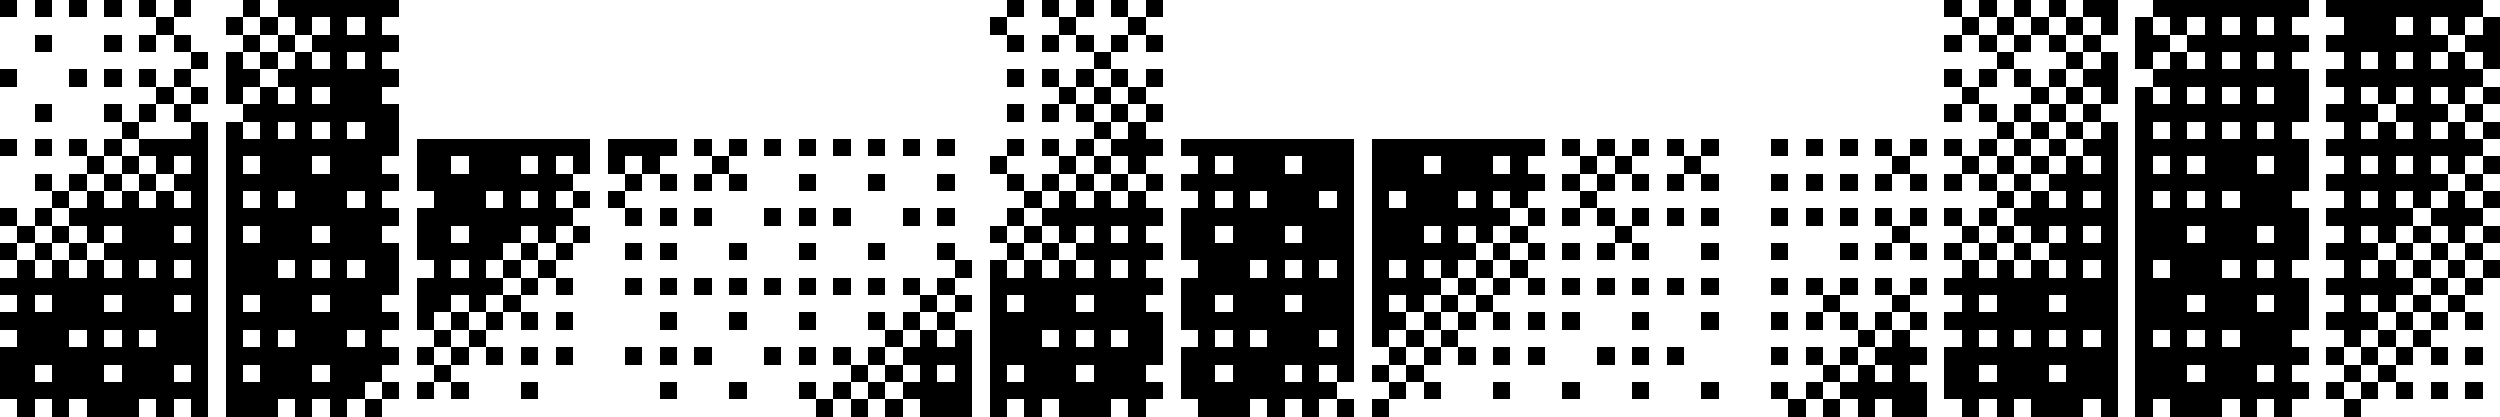
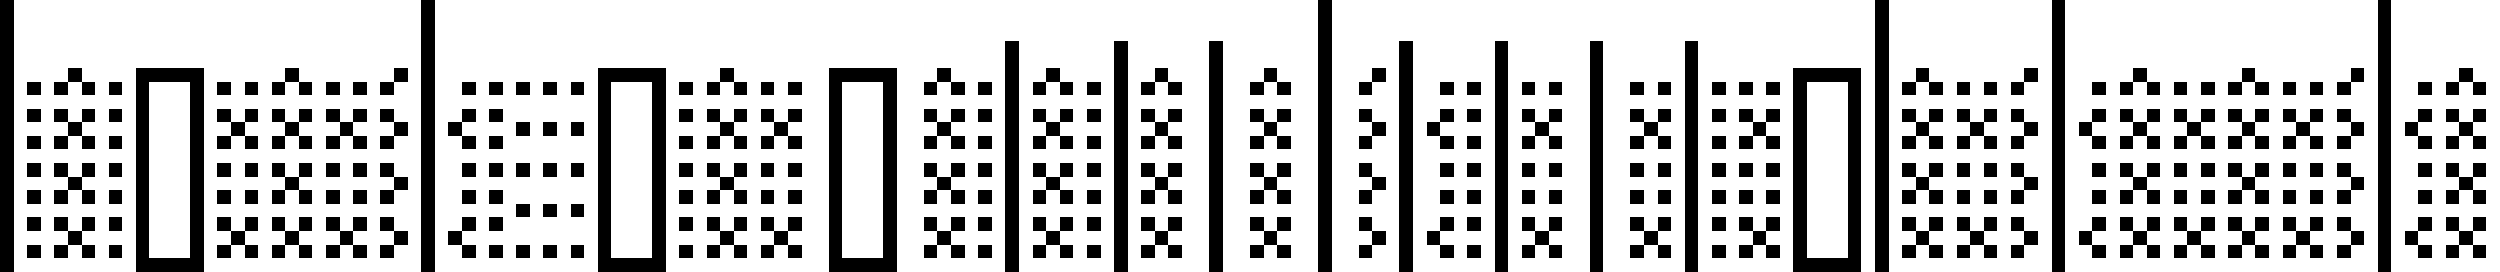
- <svg xmlns="http://www.w3.org/2000/svg" viewBox="0 0 144 24" shape-rendering="crispEdges">
-   <path d="M0 0.5h1m1 0h1m1 0h1m1 0h1m1 0h1m1 0h1m3 0h1m1 0h7m35 0h1m1 0h1m1 0h1m1 0h1m1 0h1m45 0h1m1 0h1m1 0h1m1 0h1m1 0h2m2 0h9m1 0h9M9 1.5h1m3 0h1m1 0h1m1 0h1m1 0h1m1 0h1m35 0h1m3 0h1m3 0h1m47 0h1m1 0h1m1 0h1m1 0h1m1 0h1m1 0h1m1 0h1m1 0h1m1 0h1m1 0h1m3 0h3m1 0h1m1 0h1m1 0h1M2 2.5h1m3 0h1m1 0h1m1 0h1m3 0h1m1 0h1m1 0h5m35 0h1m1 0h1m1 0h1m1 0h1m1 0h1m45 0h1m1 0h1m1 0h1m1 0h1m1 0h1m2 0h2m1 0h7m1 0h7m1 0h2M11 3.5h1m1 0h1m1 0h1m1 0h1m1 0h1m1 0h1m41 0h1m51 0h1m3 0h1m1 0h1m1 0h1m1 0h1m1 0h1m1 0h1m1 0h1m3 0h1m1 0h1m1 0h1m1 0h1m1 0h1M0 4.5h1m3 0h1m1 0h1m1 0h1m1 0h1m2 0h2m1 0h7m35 0h1m1 0h1m1 0h1m1 0h1m1 0h1m45 0h1m1 0h1m1 0h1m1 0h1m1 0h2m2 0h9m1 0h9M9 5.5h1m1 0h1m1 0h1m1 0h1m1 0h1m1 0h3m39 0h1m1 0h1m1 0h1m47 0h1m3 0h1m1 0h1m1 0h1m1 0h1m1 0h1m1 0h1m1 0h1m1 0h2m2 0h1m1 0h1m1 0h1m1 0h1m1 0h1M2 6.5h1m3 0h1m1 0h1m1 0h1m3 0h9m35 0h1m1 0h1m1 0h1m1 0h1m1 0h1m45 0h1m1 0h1m1 0h1m1 0h1m1 0h1m2 0h10m1 0h3m1 0h3m1 0h1M7 7.5h1m3 0h1m1 0h1m1 0h1m1 0h1m1 0h1m1 0h2m40 0h1m1 0h1m49 0h1m1 0h1m1 0h1m1 0h1m1 0h1m1 0h1m1 0h1m1 0h1m1 0h1m3 0h1m1 0h1m1 0h1m1 0h1m1 0h1M0 8.5h1m1 0h1m1 0h1m1 0h1m1 0h4m1 0h10m1 0h10m1 0h4m1 0h1m1 0h1m1 0h1m1 0h1m1 0h1m1 0h1m1 0h1m1 0h1m3 0h1m1 0h1m1 0h1m1 0h3m1 0h10m1 0h10m1 0h1m1 0h1m1 0h1m1 0h1m1 0h1m3 0h1m1 0h1m1 0h1m1 0h1m1 0h1m1 0h1m1 0h1m1 0h1m1 0h1m1 0h2m1 0h10m1 0h9M5 9.5h1m1 0h1m1 0h1m1 0h1m1 0h1m1 0h3m1 0h3m2 0h2m1 0h3m1 0h1m1 0h1m1 0h1m1 0h1m3 0h1m15 0h1m3 0h1m1 0h1m1 0h1m3 0h1m1 0h3m1 0h3m1 0h3m1 0h3m1 0h1m3 0h1m1 0h1m3 0h1m11 0h1m3 0h1m1 0h1m1 0h1m1 0h1m1 0h1m1 0h1m1 0h1m1 0h3m1 0h2m2 0h1m1 0h1m1 0h1m1 0h1m1 0h1M2 10.5h1m1 0h1m1 0h1m1 0h1m1 0h2m1 0h10m1 0h9m3 0h1m1 0h1m1 0h1m1 0h1m3 0h1m3 0h1m3 0h1m3 0h1m1 0h1m1 0h1m1 0h1m1 0h1m1 0h10m1 0h10m1 0h1m1 0h1m1 0h1m1 0h1m1 0h1m3 0h1m1 0h1m1 0h1m1 0h1m1 0h1m1 0h1m1 0h1m1 0h1m1 0h4m1 0h10m1 0h7m1 0h1M3 11.5h1m1 0h1m1 0h1m1 0h1m1 0h1m1 0h1m1 0h1m1 0h3m1 0h1m3 0h3m1 0h1m1 0h1m1 0h1m1 0h1m23 0h1m1 0h1m1 0h1m1 0h1m3 0h1m1 0h1m1 0h3m1 0h1m1 0h1m1 0h3m1 0h1m1 0h1m3 0h1m23 0h1m1 0h1m1 0h1m1 0h1m1 0h1m1 0h1m1 0h1m1 0h3m3 0h1m1 0h1m1 0h1m1 0h1m1 0h1M0 12.5h1m1 0h1m1 0h8m1 0h10m1 0h9m3 0h1m1 0h1m1 0h1m3 0h1m1 0h1m1 0h1m3 0h1m1 0h1m3 0h1m1 0h7m1 0h10m1 0h8m1 0h1m1 0h1m1 0h1m1 0h1m1 0h1m1 0h1m3 0h1m1 0h1m1 0h1m1 0h1m1 0h1m1 0h1m1 0h1m1 0h6m1 0h10m1 0h5m1 0h3M1 13.5h1m1 0h1m1 0h1m1 0h3m1 0h1m1 0h1m1 0h3m1 0h3m2 0h2m1 0h3m1 0h1m1 0h1m23 0h1m1 0h1m1 0h1m1 0h1m1 0h1m2 0h2m1 0h3m1 0h3m1 0h3m1 0h1m1 0h1m1 0h1m5 0h1m15 0h1m3 0h1m1 0h1m1 0h1m1 0h1m1 0h1m1 0h3m1 0h3m1 0h2m2 0h1m1 0h1m1 0h1m1 0h1m1 0h1M0 14.5h1m1 0h1m1 0h1m1 0h6m1 0h10m1 0h5m1 0h1m1 0h1m3 0h1m1 0h1m3 0h1m3 0h1m3 0h1m3 0h1m3 0h1m1 0h1m1 0h5m1 0h10m1 0h6m1 0h1m1 0h1m1 0h1m1 0h1m1 0h1m3 0h1m3 0h1m3 0h1m1 0h1m1 0h1m1 0h1m1 0h1m1 0h1m1 0h4m1 0h10m1 0h3m1 0h1m1 0h1m1 0h1M1 15.5h1m1 0h1m1 0h1m1 0h1m1 0h1m1 0h1m1 0h3m1 0h1m1 0h1m1 0h2m2 0h1m1 0h1m1 0h1m1 0h1m23 0h1m1 0h1m1 0h1m1 0h1m1 0h1m1 0h1m3 0h3m1 0h1m1 0h1m1 0h1m1 0h1m1 0h1m1 0h1m1 0h1m1 0h1m25 0h1m1 0h1m1 0h1m1 0h1m1 0h1m1 0h1m1 0h3m1 0h1m1 0h1m3 0h1m1 0h1m1 0h1m1 0h1m1 0h1M0 16.5h12m1 0h10m1 0h5m1 0h1m1 0h1m3 0h1m1 0h1m1 0h1m1 0h1m1 0h1m1 0h1m1 0h1m1 0h1m1 0h1m1 0h1m2 0h10m1 0h10m1 0h4m1 0h1m1 0h1m1 0h1m1 0h1m1 0h1m1 0h1m1 0h1m1 0h1m3 0h1m1 0h1m1 0h1m1 0h1m1 0h1m1 0h10m1 0h10m1 0h5m1 0h1m1 0h1M1 17.5h1m1 0h3m1 0h3m1 0h1m1 0h1m1 0h3m1 0h3m2 0h2m1 0h1m1 0h1m23 0h1m1 0h1m1 0h1m1 0h3m1 0h3m2 0h2m1 0h3m1 0h3m1 0h1m1 0h1m1 0h1m1 0h1m19 0h1m3 0h1m3 0h1m1 0h3m1 0h3m1 0h3m1 0h3m1 0h2m2 0h1m1 0h1m1 0h1m1 0h1M0 18.5h12m1 0h10m1 0h1m1 0h1m1 0h1m1 0h1m1 0h1m5 0h1m3 0h1m3 0h1m3 0h1m1 0h1m1 0h1m2 0h10m1 0h10m1 0h2m1 0h1m1 0h1m1 0h1m1 0h1m1 0h1m3 0h1m3 0h1m3 0h1m1 0h1m1 0h1m1 0h1m1 0h1m1 0h10m1 0h10m1 0h3m1 0h1m1 0h1m1 0h1M1 19.5h3m1 0h1m1 0h1m1 0h3m1 0h1m1 0h1m1 0h3m1 0h1m3 0h1m1 0h1m23 0h1m1 0h1m1 0h1m1 0h3m1 0h1m1 0h1m1 0h2m2 0h1m1 0h1m1 0h3m1 0h1m1 0h1m1 0h1m1 0h1m23 0h1m1 0h1m3 0h1m1 0h1m1 0h1m1 0h1m1 0h1m1 0h1m1 0h1m1 0h1m1 0h3m3 0h1m1 0h1m1 0h1M0 20.5h12m1 0h10m1 0h1m1 0h1m1 0h1m1 0h1m1 0h1m3 0h1m1 0h1m1 0h1m3 0h1m1 0h1m1 0h1m1 0h1m1 0h4m1 0h10m1 0h10m2 0h1m1 0h1m1 0h1m1 0h1m1 0h1m3 0h1m1 0h1m1 0h1m5 0h1m1 0h1m1 0h1m1 0h3m1 0h10m1 0h10m1 0h1m1 0h1m1 0h1m1 0h1m1 0h1M0 21.5h2m1 0h3m1 0h3m1 0h1m1 0h1m1 0h3m1 0h3m3 0h1m23 0h1m1 0h1m1 0h1m1 0h1m1 0h1m1 0h3m1 0h3m2 0h2m1 0h3m1 0h1m1 0h1m1 0h1m1 0h1m23 0h1m1 0h1m1 0h1m2 0h2m1 0h3m1 0h3m1 0h3m1 0h3m1 0h1m3 0h1m1 0h1M0 22.5h12m1 0h8m1 0h1m1 0h1m1 0h1m3 0h1m7 0h1m3 0h1m3 0h1m1 0h1m1 0h1m1 0h4m1 0h10m1 0h9m3 0h1m1 0h1m3 0h1m3 0h1m3 0h1m3 0h1m3 0h1m1 0h1m1 0h5m1 0h10m1 0h10m1 0h1m1 0h1m1 0h1m1 0h1m1 0h1M1 23.5h1m1 0h1m1 0h3m1 0h1m1 0h1m1 0h3m1 0h1m1 0h1m1 0h1m25 0h1m1 0h1m1 0h1m1 0h3m1 0h1m1 0h1m1 0h3m1 0h1m3 0h3m1 0h1m1 0h1m1 0h1m1 0h1m23 0h1m1 0h1m1 0h1m1 0h2m2 0h1m1 0h1m1 0h3m1 0h1m1 0h1m1 0h3m1 0h1m1 0h1m3 0h1" stroke="#000" />
+ <svg xmlns="http://www.w3.org/2000/svg" viewBox="0 0 184 20" shape-rendering="crispEdges">
+   <path d="M0 0.5h1m30 0h1m65 0h1m40 0h1m12 0h1m23 0h1M0 1.5h1m30 0h1m65 0h1m40 0h1m12 0h1m23 0h1M0 2.5h1m30 0h1m65 0h1m40 0h1m12 0h1m23 0h1M0 3.5h1m30 0h1m42 0h1m7 0h1m6 0h1m7 0h1m5 0h1m6 0h1m6 0h1m6 0h1m13 0h1m12 0h1m23 0h1M0 4.5h1m30 0h1m42 0h1m7 0h1m6 0h1m7 0h1m5 0h1m6 0h1m6 0h1m6 0h1m13 0h1m12 0h1m23 0h1M0 5.5h1m4 0h1m4 0h5m6 0h1m7 0h1m1 0h1m12 0h5m4 0h1m7 0h5m3 0h1m4 0h1m2 0h1m4 0h1m2 0h1m3 0h1m3 0h1m3 0h1m3 0h1m1 0h1m6 0h1m6 0h1m6 0h1m7 0h5m1 0h1m2 0h1m7 0h1m1 0h1m5 0h1m7 0h1m7 0h1m1 0h1m5 0h1M0 6.5h1m1 0h1m1 0h1m1 0h1m1 0h1m1 0h1m3 0h1m1 0h1m1 0h1m1 0h1m1 0h1m1 0h1m1 0h1m1 0h1m2 0h1m2 0h1m1 0h1m1 0h1m1 0h1m1 0h1m1 0h1m3 0h1m1 0h1m1 0h1m1 0h1m1 0h1m1 0h1m2 0h1m3 0h1m2 0h1m1 0h1m1 0h1m1 0h1m1 0h1m1 0h1m1 0h1m1 0h1m1 0h1m1 0h1m2 0h1m2 0h1m1 0h1m2 0h1m2 0h1m2 0h1m2 0h1m1 0h1m1 0h1m1 0h1m1 0h1m2 0h1m2 0h1m1 0h1m1 0h1m1 0h1m1 0h1m1 0h1m1 0h1m3 0h1m1 0h1m1 0h1m1 0h1m1 0h1m1 0h1m1 0h1m2 0h1m2 0h1m1 0h1m1 0h1m1 0h1m1 0h1m1 0h1m1 0h1m1 0h1m1 0h1m1 0h1m2 0h1m2 0h1m1 0h1m1 0h1M0 7.5h1m9 0h1m3 0h1m16 0h1m12 0h1m3 0h1m12 0h1m3 0h1m8 0h1m7 0h1m6 0h1m7 0h1m5 0h1m6 0h1m6 0h1m6 0h1m7 0h1m3 0h1m1 0h1m12 0h1m23 0h1M0 8.5h1m1 0h1m1 0h1m1 0h1m1 0h1m1 0h1m3 0h1m1 0h1m1 0h1m1 0h1m1 0h1m1 0h1m1 0h1m1 0h1m2 0h1m2 0h1m1 0h1m7 0h1m3 0h1m1 0h1m1 0h1m1 0h1m1 0h1m1 0h1m2 0h1m3 0h1m2 0h1m1 0h1m1 0h1m1 0h1m1 0h1m1 0h1m1 0h1m1 0h1m1 0h1m1 0h1m2 0h1m2 0h1m1 0h1m2 0h1m2 0h1m2 0h1m2 0h1m1 0h1m1 0h1m1 0h1m1 0h1m2 0h1m2 0h1m1 0h1m1 0h1m1 0h1m1 0h1m1 0h1m1 0h1m3 0h1m1 0h1m1 0h1m1 0h1m1 0h1m1 0h1m1 0h1m2 0h1m2 0h1m1 0h1m1 0h1m1 0h1m1 0h1m1 0h1m1 0h1m1 0h1m1 0h1m1 0h1m2 0h1m2 0h1m1 0h1m1 0h1M0 9.5h1m4 0h1m4 0h1m3 0h1m2 0h1m3 0h1m3 0h1m3 0h1m1 0h1m1 0h1m4 0h1m1 0h1m1 0h1m1 0h1m3 0h1m4 0h1m3 0h1m3 0h1m3 0h1m3 0h1m4 0h1m2 0h1m4 0h1m2 0h1m3 0h1m3 0h1m3 0h1m3 0h1m1 0h1m1 0h1m4 0h1m2 0h1m3 0h1m3 0h1m2 0h1m4 0h1m2 0h1m3 0h1m1 0h1m2 0h1m3 0h1m3 0h1m1 0h1m1 0h1m3 0h1m3 0h1m3 0h1m3 0h1m3 0h1m1 0h1m1 0h1m3 0h1M0 10.5h1m1 0h1m1 0h1m1 0h1m1 0h1m1 0h1m3 0h1m1 0h1m1 0h1m1 0h1m1 0h1m1 0h1m1 0h1m1 0h1m2 0h1m2 0h1m1 0h1m7 0h1m3 0h1m1 0h1m1 0h1m1 0h1m1 0h1m1 0h1m2 0h1m3 0h1m2 0h1m1 0h1m1 0h1m1 0h1m1 0h1m1 0h1m1 0h1m1 0h1m1 0h1m1 0h1m2 0h1m2 0h1m1 0h1m2 0h1m2 0h1m2 0h1m2 0h1m1 0h1m1 0h1m1 0h1m1 0h1m2 0h1m2 0h1m1 0h1m1 0h1m1 0h1m1 0h1m1 0h1m1 0h1m3 0h1m1 0h1m1 0h1m1 0h1m1 0h1m1 0h1m1 0h1m2 0h1m2 0h1m1 0h1m1 0h1m1 0h1m1 0h1m1 0h1m1 0h1m1 0h1m1 0h1m1 0h1m2 0h1m2 0h1m1 0h1m1 0h1M0 11.5h1m9 0h1m3 0h1m16 0h1m12 0h1m3 0h1m12 0h1m3 0h1m8 0h1m7 0h1m6 0h1m7 0h1m5 0h1m6 0h1m6 0h1m6 0h1m7 0h1m3 0h1m1 0h1m12 0h1m23 0h1M0 12.5h1m1 0h1m1 0h1m1 0h1m1 0h1m1 0h1m3 0h1m1 0h1m1 0h1m1 0h1m1 0h1m1 0h1m1 0h1m1 0h1m2 0h1m2 0h1m1 0h1m1 0h1m1 0h1m1 0h1m1 0h1m3 0h1m1 0h1m1 0h1m1 0h1m1 0h1m1 0h1m2 0h1m3 0h1m2 0h1m1 0h1m1 0h1m1 0h1m1 0h1m1 0h1m1 0h1m1 0h1m1 0h1m1 0h1m2 0h1m2 0h1m1 0h1m2 0h1m2 0h1m2 0h1m2 0h1m1 0h1m1 0h1m1 0h1m1 0h1m2 0h1m2 0h1m1 0h1m1 0h1m1 0h1m1 0h1m1 0h1m1 0h1m3 0h1m1 0h1m1 0h1m1 0h1m1 0h1m1 0h1m1 0h1m2 0h1m2 0h1m1 0h1m1 0h1m1 0h1m1 0h1m1 0h1m1 0h1m1 0h1m1 0h1m1 0h1m2 0h1m2 0h1m1 0h1m1 0h1M0 13.5h1m4 0h1m4 0h1m3 0h1m6 0h1m7 0h1m1 0h1m12 0h1m3 0h1m4 0h1m7 0h1m3 0h1m3 0h1m4 0h1m2 0h1m4 0h1m2 0h1m3 0h1m3 0h1m3 0h1m3 0h1m1 0h1m6 0h1m6 0h1m6 0h1m7 0h1m3 0h1m1 0h1m2 0h1m7 0h1m1 0h1m5 0h1m7 0h1m7 0h1m1 0h1m5 0h1M0 14.5h1m1 0h1m1 0h1m1 0h1m1 0h1m1 0h1m3 0h1m1 0h1m1 0h1m1 0h1m1 0h1m1 0h1m1 0h1m1 0h1m2 0h1m2 0h1m1 0h1m7 0h1m3 0h1m1 0h1m1 0h1m1 0h1m1 0h1m1 0h1m2 0h1m3 0h1m2 0h1m1 0h1m1 0h1m1 0h1m1 0h1m1 0h1m1 0h1m1 0h1m1 0h1m1 0h1m2 0h1m2 0h1m1 0h1m2 0h1m2 0h1m2 0h1m2 0h1m1 0h1m1 0h1m1 0h1m1 0h1m2 0h1m2 0h1m1 0h1m1 0h1m1 0h1m1 0h1m1 0h1m1 0h1m3 0h1m1 0h1m1 0h1m1 0h1m1 0h1m1 0h1m1 0h1m2 0h1m2 0h1m1 0h1m1 0h1m1 0h1m1 0h1m1 0h1m1 0h1m1 0h1m1 0h1m1 0h1m2 0h1m2 0h1m1 0h1m1 0h1M0 15.5h1m9 0h1m3 0h1m16 0h1m6 0h1m1 0h1m1 0h1m1 0h1m3 0h1m12 0h1m3 0h1m8 0h1m7 0h1m6 0h1m7 0h1m5 0h1m6 0h1m6 0h1m6 0h1m7 0h1m3 0h1m1 0h1m12 0h1m23 0h1M0 16.5h1m1 0h1m1 0h1m1 0h1m1 0h1m1 0h1m3 0h1m1 0h1m1 0h1m1 0h1m1 0h1m1 0h1m1 0h1m1 0h1m2 0h1m2 0h1m1 0h1m7 0h1m3 0h1m1 0h1m1 0h1m1 0h1m1 0h1m1 0h1m2 0h1m3 0h1m2 0h1m1 0h1m1 0h1m1 0h1m1 0h1m1 0h1m1 0h1m1 0h1m1 0h1m1 0h1m2 0h1m2 0h1m1 0h1m2 0h1m2 0h1m2 0h1m2 0h1m1 0h1m1 0h1m1 0h1m1 0h1m2 0h1m2 0h1m1 0h1m1 0h1m1 0h1m1 0h1m1 0h1m1 0h1m3 0h1m1 0h1m1 0h1m1 0h1m1 0h1m1 0h1m1 0h1m2 0h1m2 0h1m1 0h1m1 0h1m1 0h1m1 0h1m1 0h1m1 0h1m1 0h1m1 0h1m1 0h1m2 0h1m2 0h1m1 0h1m1 0h1M0 17.5h1m4 0h1m4 0h1m3 0h1m2 0h1m3 0h1m3 0h1m3 0h1m1 0h1m1 0h1m10 0h1m3 0h1m4 0h1m3 0h1m3 0h1m3 0h1m3 0h1m4 0h1m2 0h1m4 0h1m2 0h1m3 0h1m3 0h1m3 0h1m3 0h1m1 0h1m1 0h1m4 0h1m2 0h1m3 0h1m3 0h1m2 0h1m4 0h1m2 0h1m3 0h1m1 0h1m2 0h1m3 0h1m3 0h1m1 0h1m1 0h1m3 0h1m3 0h1m3 0h1m3 0h1m3 0h1m1 0h1m1 0h1m3 0h1M0 18.5h1m1 0h1m1 0h1m1 0h1m1 0h1m1 0h1m3 0h1m1 0h1m1 0h1m1 0h1m1 0h1m1 0h1m1 0h1m1 0h1m2 0h1m2 0h1m1 0h1m1 0h1m1 0h1m1 0h1m1 0h1m3 0h1m1 0h1m1 0h1m1 0h1m1 0h1m1 0h1m2 0h1m3 0h1m2 0h1m1 0h1m1 0h1m1 0h1m1 0h1m1 0h1m1 0h1m1 0h1m1 0h1m1 0h1m2 0h1m2 0h1m1 0h1m2 0h1m2 0h1m2 0h1m2 0h1m1 0h1m1 0h1m1 0h1m1 0h1m2 0h1m2 0h1m1 0h1m1 0h1m1 0h1m1 0h1m1 0h1m1 0h1m3 0h1m1 0h1m1 0h1m1 0h1m1 0h1m1 0h1m1 0h1m2 0h1m2 0h1m1 0h1m1 0h1m1 0h1m1 0h1m1 0h1m1 0h1m1 0h1m1 0h1m1 0h1m2 0h1m2 0h1m1 0h1m1 0h1M0 19.5h1m9 0h5m16 0h1m12 0h5m12 0h5m8 0h1m7 0h1m6 0h1m7 0h1m5 0h1m6 0h1m6 0h1m6 0h1m7 0h5m1 0h1m12 0h1m23 0h1" stroke="#000" />
</svg>
